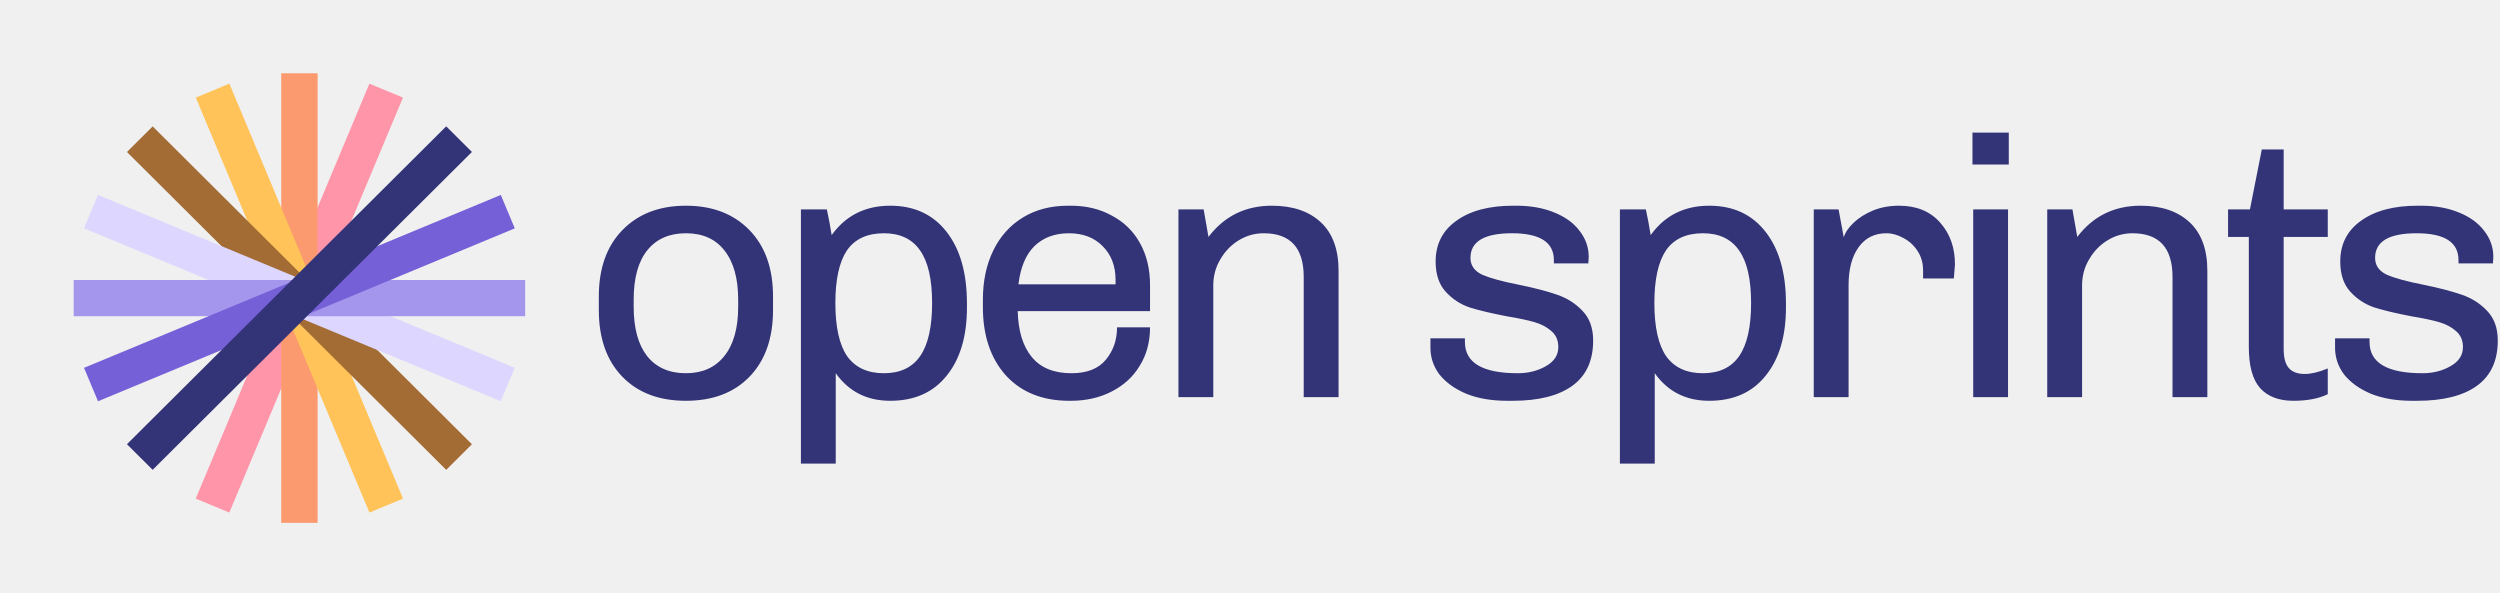
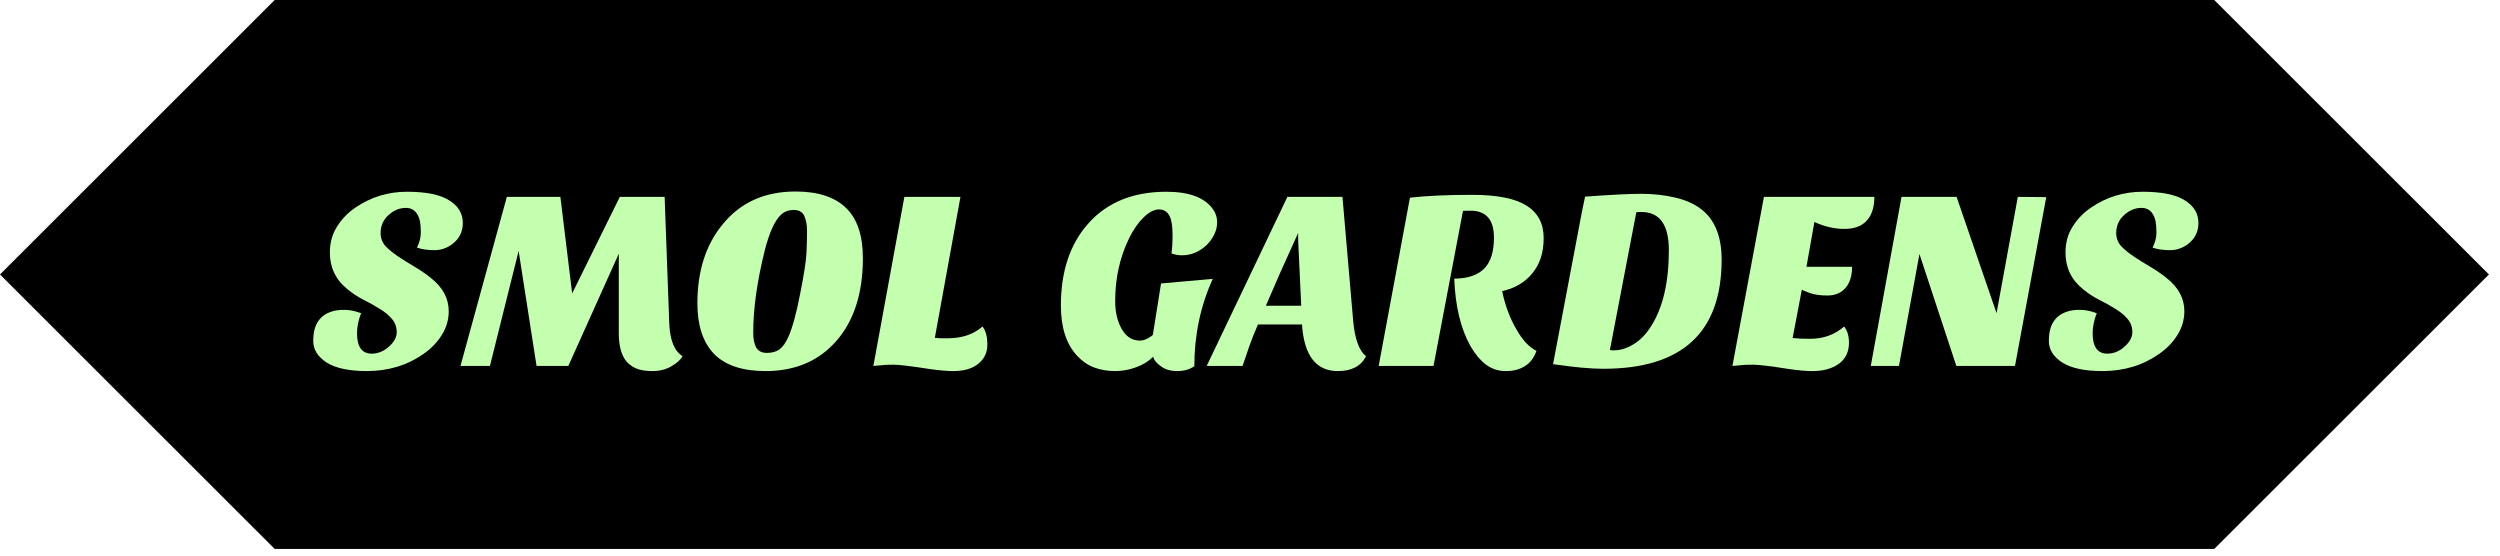
- <svg xmlns="http://www.w3.org/2000/svg" width="287" height="68" viewBox="0 0 287 68" fill="none">
-   <mask id="mask0_534_739" style="mask-type:luminance" maskUnits="userSpaceOnUse" x="0" y="0" width="69" height="69">
-     <path d="M68.745 0H0V68.444H68.745V0Z" fill="white" />
-   </mask>
-   <g mask="url(#mask0_534_739)">
-     <path d="M22.471 57.244L26.325 58.843L46.26 11.205L42.406 9.606L22.471 57.244Z" fill="#FF95A9" />
-     <path d="M36.46 8.416H32.285V60.022H36.46V8.416Z" fill="#FB9A6E" />
-     <path d="M42.412 58.841L46.267 57.242L26.332 9.604L22.477 11.203L42.412 58.841Z" fill="#FFC359" />
-     <path d="M51.224 53.94L54.177 51L17.526 14.509L14.574 17.449L51.224 53.94Z" fill="#A36C35" />
-     <path d="M11.248 22.374L9.642 26.212L57.489 46.059L59.095 42.222L11.248 22.374Z" fill="#DDD7FF" />
-     <path d="M60.292 36.301V32.144H8.459V36.301H60.292Z" fill="#A496ED" />
-     <path d="M59.098 26.217L57.492 22.379L9.646 42.227L11.252 46.064L59.098 26.217Z" fill="#7660D8" />
-     <path d="M54.177 17.444L51.224 14.504L14.573 50.995L17.526 53.935L54.177 17.444Z" fill="#333377" />
+ <svg xmlns="http://www.w3.org/2000/svg" width="198" height="44" viewBox="0 0 198 44" fill="none">
+   <rect width="198" height="44" fill="#B0B0B0" />
+   <g id="PAGE  - Project Page template">
+     <path d="M-230 -387C-230 -388.104 -229.105 -389 -228 -389H1859C1860.1 -389 1861 -388.105 1861 -387V4063C1861 4064.1 1860.1 4065 1859 4065H-228C-229.105 4065 -230 4064.1 -230 4063V-387Z" fill="#FCE5B0" />
+     <path d="M-228 -389V-388H1859V-389V-390H-228V-389ZM1861 -387H1860V4063H1861H1862V-387H1861ZM1859 4065V4064H-228V4065V4066H1859V4065ZM-230 4063H-229V-387H-230H-231V4063H-230ZM-228 4065V4064C-228.552 4064 -229 4063.55 -229 4063H-230H-231C-231 4064.66 -229.657 4066 -228 4066V4065ZM1861 4063H1860C1860 4063.55 1859.55 4064 1859 4064V4065V4066C1860.66 4066 1862 4064.66 1862 4063H1861ZM1859 -389V-388C1859.55 -388 1860 -387.552 1860 -387H1861H1862C1862 -388.657 1860.66 -390 1859 -390V-389ZM-228 -389V-390C-229.657 -390 -231 -388.657 -231 -387H-230H-229C-229 -387.552 -228.552 -388 -228 -388V-389Z" fill="black" fill-opacity="0.1" />
+     <g id="Primary Nav / Header" filter="url(#filter0_d_2201_1219)">
+       <g id="bar">
+         <rect width="1440" height="101" transform="translate(-55 -29)" fill="white" />
+         <g id="Group 17">
+           <g id="Group 1">
+             <path id="Vector 1" d="M22.047 0.27L0.54 21.738L22.047 43.205H175.345L196.853 21.738L175.345 0.27H22.047Z" fill="black" />
+             <path id="Vector 1 (Stroke)" d="M175.369 0L197.123 21.738L175.369 43.475H21.754L0 21.738L21.754 0H175.369ZM0.648 21.738L21.944 43.017H175.179L196.475 21.738L175.179 0.458H21.944L0.648 21.738Z" fill="black" />
+           </g>
+           <g id="SMOL GARDENS">
+             <path id="Vector" d="M170.485 19.61C170.688 19.204 170.789 18.812 170.789 18.433C170.789 18.054 170.769 17.764 170.728 17.561C170.688 17.344 170.62 17.155 170.525 16.993C170.323 16.641 170.018 16.465 169.612 16.465C169.112 16.465 168.659 16.648 168.253 17.013C167.82 17.392 167.604 17.879 167.604 18.474C167.604 18.852 167.732 19.191 167.989 19.488C168.26 19.772 168.598 20.049 169.004 20.32C169.41 20.59 169.842 20.861 170.302 21.131C170.762 21.402 171.195 21.7 171.601 22.024C172.534 22.768 173.001 23.64 173.001 24.641C173.001 25.318 172.818 25.947 172.453 26.528C172.101 27.096 171.628 27.59 171.033 28.009C169.734 28.929 168.226 29.389 166.508 29.389C165.115 29.389 164.06 29.166 163.343 28.719C162.626 28.259 162.268 27.685 162.268 26.995C162.268 25.764 162.748 24.993 163.709 24.682C163.979 24.587 164.317 24.54 164.723 24.54C165.142 24.54 165.589 24.628 166.062 24.804C165.846 25.358 165.737 25.886 165.737 26.386C165.737 27.468 166.123 28.009 166.894 28.009C167.394 28.009 167.847 27.827 168.253 27.462C168.672 27.096 168.882 26.711 168.882 26.305C168.882 25.886 168.747 25.527 168.476 25.23C168.219 24.932 167.895 24.668 167.502 24.439C167.11 24.195 166.684 23.958 166.224 23.728C165.778 23.498 165.359 23.221 164.966 22.897C164.047 22.153 163.587 21.186 163.587 19.995C163.587 19.224 163.776 18.541 164.155 17.946C164.534 17.338 165.027 16.83 165.636 16.425C166.853 15.6 168.206 15.187 169.694 15.187C171.195 15.187 172.304 15.41 173.021 15.857C173.751 16.303 174.116 16.905 174.116 17.662C174.116 18.325 173.859 18.866 173.345 19.285C172.899 19.637 172.405 19.813 171.864 19.813C171.323 19.813 170.864 19.745 170.485 19.61Z" fill="#C3FFAE" />
+             <path id="Vector_2" d="M148.166 28.983L150.6 15.593H154.962L158.127 24.804L159.811 15.593L162.063 15.613L159.588 28.983H154.942L152.02 20.117L150.397 28.983H148.166Z" fill="#C3FFAE" />
+             <path id="Vector_3" d="M146.054 25.859C146.311 26.183 146.439 26.609 146.439 27.137C146.439 27.867 146.169 28.428 145.628 28.821C145.087 29.2 144.39 29.389 143.538 29.389C143.051 29.389 142.436 29.335 141.692 29.227C140.231 28.997 139.277 28.882 138.831 28.882C138.385 28.882 138.074 28.895 137.898 28.922C137.722 28.936 137.492 28.956 137.208 28.983L139.703 15.593H148.448C148.448 16.418 148.245 17.047 147.839 17.48C147.447 17.912 146.859 18.129 146.074 18.129C145.29 18.129 144.498 17.946 143.7 17.581L143.071 21.131H146.683C146.683 21.848 146.507 22.41 146.155 22.815C145.804 23.208 145.33 23.404 144.735 23.404C144.153 23.404 143.68 23.336 143.315 23.201C142.95 23.066 142.747 22.978 142.706 22.937L141.976 26.772C142.3 26.812 142.767 26.832 143.376 26.832C144.417 26.832 145.31 26.508 146.054 25.859Z" fill="#C3FFAE" />
+             <path id="Vector_4" d="M136.352 20.564C136.352 26.326 133.227 29.207 126.978 29.207C125.978 29.207 124.652 29.085 123.002 28.841L125.274 16.851C125.382 16.31 125.47 15.884 125.538 15.573C127.594 15.424 129.075 15.35 129.981 15.35C130.901 15.35 131.78 15.444 132.619 15.634C133.457 15.823 134.154 16.127 134.708 16.547C135.804 17.372 136.352 18.711 136.352 20.564ZM132.172 19.813C132.172 17.798 131.449 16.79 130.001 16.79H129.799C129.731 16.79 129.663 16.797 129.596 16.81L127.506 27.705C127.56 27.732 127.614 27.746 127.668 27.746H127.831C128.331 27.746 128.838 27.59 129.352 27.279C129.88 26.968 130.346 26.495 130.752 25.859C131.699 24.385 132.172 22.369 132.172 19.813Z" fill="#C3FFAE" />
+             <path id="Vector_5" d="M109.192 28.983L111.668 15.654C113.007 15.505 114.65 15.431 116.598 15.431C118.559 15.431 119.993 15.715 120.899 16.283C121.805 16.851 122.258 17.71 122.258 18.859C122.258 19.995 121.961 20.922 121.365 21.639C120.784 22.356 119.986 22.829 118.971 23.059C119.201 24.182 119.58 25.196 120.108 26.102C120.594 26.954 121.122 27.516 121.69 27.786C121.487 28.354 121.176 28.76 120.757 29.004C120.351 29.261 119.851 29.389 119.255 29.389C118.674 29.389 118.153 29.22 117.693 28.882C117.233 28.53 116.821 28.037 116.456 27.401C115.685 26.021 115.259 24.243 115.177 22.065H115.319C116.32 22.038 117.071 21.767 117.571 21.253C118.072 20.726 118.322 19.914 118.322 18.819C118.322 17.453 117.747 16.743 116.598 16.689H116.151C116.03 16.689 115.935 16.695 115.867 16.709L113.534 28.983H109.192Z" fill="#C3FFAE" />
+             <path id="Vector_6" d="M105.958 29.389C104.227 29.389 103.28 28.158 103.118 25.696H99.628C99.358 26.319 99.127 26.9 98.938 27.441L98.411 28.983H95.57L101.961 15.593H106.323L107.175 25.453C107.31 26.873 107.649 27.793 108.19 28.212C107.797 28.997 107.054 29.389 105.958 29.389ZM100.257 24.215H103.057L102.813 19.001V18.453L101.373 21.639L100.257 24.215Z" fill="#C3FFAE" />
+             <path id="Vector_7" d="M96.052 22.085C95.079 24.222 94.592 26.528 94.592 29.003C94.227 29.26 93.773 29.389 93.232 29.389C92.705 29.389 92.272 29.26 91.934 29.003C91.596 28.76 91.393 28.51 91.325 28.253C90.987 28.604 90.541 28.882 89.986 29.084C89.445 29.287 88.884 29.389 88.302 29.389C87.721 29.389 87.173 29.294 86.659 29.105C86.159 28.916 85.712 28.611 85.32 28.192C84.454 27.272 84.022 25.94 84.022 24.195C84.022 21.49 84.745 19.326 86.192 17.703C87.68 16.026 89.743 15.187 92.38 15.187C94.206 15.187 95.444 15.66 96.093 16.607C96.296 16.905 96.397 17.236 96.397 17.601C96.397 17.953 96.316 18.284 96.154 18.596C96.005 18.893 95.809 19.163 95.566 19.407C94.984 19.948 94.335 20.218 93.618 20.218C93.334 20.218 93.057 20.171 92.786 20.076C92.84 19.671 92.867 19.231 92.867 18.758C92.867 18.284 92.847 17.939 92.806 17.723C92.779 17.507 92.725 17.311 92.644 17.135C92.468 16.77 92.184 16.587 91.792 16.587C91.413 16.587 91.007 16.797 90.575 17.216C90.155 17.622 89.777 18.163 89.439 18.839C88.695 20.354 88.323 22.024 88.323 23.85C88.323 24.689 88.485 25.406 88.809 26.001C89.161 26.65 89.648 26.974 90.27 26.974C90.487 26.974 90.69 26.92 90.879 26.812C91.082 26.704 91.224 26.609 91.305 26.528L91.954 22.45L96.052 22.085Z" fill="#C3FFAE" />
+             <path id="Vector_8" d="M77.814 25.859C78.071 26.183 78.199 26.663 78.199 27.299C78.199 27.921 77.956 28.428 77.469 28.821C76.995 29.2 76.339 29.389 75.501 29.389C75.014 29.389 74.392 29.335 73.634 29.227C72.147 28.997 71.186 28.882 70.753 28.882C70.334 28.882 70.037 28.895 69.861 28.922C69.685 28.936 69.455 28.956 69.171 28.983L71.626 15.593H76.069L74.04 26.751C74.216 26.778 74.385 26.792 74.547 26.792H75.055C76.191 26.792 77.11 26.481 77.814 25.859Z" fill="#C3FFAE" />
+             <path id="Vector_9" d="M55.233 24.033C55.233 21.477 55.896 19.394 57.222 17.784C58.628 16.039 60.556 15.167 63.004 15.167C64.776 15.167 66.108 15.6 67.001 16.465C67.893 17.318 68.34 18.65 68.34 20.462C68.34 23.221 67.636 25.406 66.23 27.015C64.837 28.598 62.97 29.389 60.63 29.389C58.804 29.389 57.445 28.936 56.552 28.03C55.673 27.11 55.233 25.778 55.233 24.033ZM60.569 19.833C59.961 22.268 59.656 24.445 59.656 26.366C59.656 26.826 59.731 27.205 59.879 27.502C60.042 27.8 60.326 27.949 60.731 27.949C61.151 27.949 61.489 27.854 61.746 27.665C62.003 27.462 62.233 27.137 62.436 26.691C62.76 25.96 63.072 24.824 63.369 23.282C63.68 21.727 63.849 20.631 63.876 19.996C63.903 19.346 63.917 18.778 63.917 18.291C63.917 17.805 63.842 17.405 63.694 17.094C63.545 16.783 63.268 16.628 62.862 16.628C62.47 16.628 62.138 16.75 61.868 16.993C61.367 17.453 60.934 18.4 60.569 19.833Z" fill="#C3FFAE" />
+             <path id="Vector_10" d="M36.47 28.983L40.142 15.593H44.382L45.315 23.241L49.089 15.593H52.639L53.005 25.615C53.059 26.941 53.41 27.806 54.06 28.212C53.911 28.483 53.62 28.746 53.187 29.003C52.755 29.26 52.247 29.389 51.666 29.389C51.098 29.389 50.645 29.308 50.306 29.145C49.968 28.983 49.705 28.767 49.515 28.496C49.177 28.009 49.008 27.299 49.008 26.366V20.097L45.011 28.983H42.495L41.075 19.874L38.803 28.983H36.47Z" fill="#C3FFAE" />
+             <path id="Vector_11" d="M33.023 19.61C33.226 19.204 33.328 18.812 33.328 18.433C33.328 18.054 33.307 17.764 33.267 17.561C33.226 17.344 33.159 17.155 33.064 16.993C32.861 16.641 32.557 16.465 32.151 16.465C31.651 16.465 31.198 16.648 30.792 17.013C30.359 17.392 30.142 17.879 30.142 18.474C30.142 18.852 30.271 19.191 30.528 19.488C30.799 19.772 31.137 20.049 31.542 20.32C31.948 20.59 32.381 20.861 32.841 21.131C33.301 21.402 33.733 21.7 34.139 22.024C35.072 22.768 35.539 23.64 35.539 24.641C35.539 25.318 35.357 25.947 34.991 26.528C34.64 27.096 34.166 27.59 33.571 28.009C32.273 28.929 30.765 29.389 29.047 29.389C27.654 29.389 26.599 29.166 25.882 28.719C25.165 28.259 24.807 27.685 24.807 26.995C24.807 25.764 25.287 24.993 26.247 24.682C26.518 24.587 26.856 24.54 27.262 24.54C27.681 24.54 28.127 24.628 28.601 24.804C28.384 25.358 28.276 25.886 28.276 26.386C28.276 27.468 28.661 28.009 29.432 28.009C29.933 28.009 30.386 27.827 30.792 27.462C31.211 27.096 31.421 26.711 31.421 26.305C31.421 25.886 31.285 25.527 31.015 25.23C30.758 24.932 30.433 24.668 30.041 24.439C29.649 24.195 29.223 23.958 28.763 23.728C28.317 23.498 27.897 23.221 27.505 22.897C26.585 22.153 26.125 21.186 26.125 19.995C26.125 19.224 26.315 18.541 26.694 17.946C27.072 17.338 27.566 16.83 28.174 16.425C29.392 15.6 30.744 15.187 32.232 15.187C33.733 15.187 34.843 15.41 35.559 15.857C36.29 16.303 36.655 16.905 36.655 17.662C36.655 18.325 36.398 18.866 35.884 19.285C35.438 19.637 34.944 19.813 34.403 19.813C33.862 19.813 33.402 19.745 33.023 19.61Z" fill="#C3FFAE" />
+           </g>
+         </g>
+       </g>
+     </g>
  </g>
-   <path d="M78.744 23.615C81.779 23.615 84.204 24.543 86.02 26.399C87.835 28.254 88.743 30.799 88.743 34.032V35.593C88.743 38.826 87.849 41.371 86.062 43.227C84.275 45.082 81.836 46.01 78.744 46.01C75.652 46.01 73.213 45.082 71.426 43.227C69.639 41.371 68.745 38.826 68.745 35.593V34.032C68.745 30.799 69.653 28.254 71.468 26.399C73.283 24.543 75.709 23.615 78.744 23.615ZM78.744 26.778C76.844 26.778 75.368 27.425 74.319 28.718C73.27 30.012 72.745 31.91 72.745 34.412V35.213C72.745 37.66 73.255 39.543 74.276 40.865C75.326 42.186 76.815 42.847 78.744 42.847C80.616 42.847 82.077 42.2 83.126 40.907C84.204 39.586 84.743 37.688 84.743 35.213V34.412C84.743 31.966 84.218 30.082 83.169 28.761C82.148 27.439 80.673 26.778 78.744 26.778ZM102.198 23.615C104.949 23.615 107.104 24.613 108.665 26.61C110.225 28.606 111.005 31.347 111.005 34.834V35.298C111.005 38.615 110.225 41.23 108.665 43.142C107.133 45.054 104.977 46.01 102.198 46.01C99.531 46.01 97.446 44.956 95.943 42.847V53.222H91.944V24.037H94.922C95.12 24.937 95.305 25.921 95.475 26.989C97.092 24.74 99.332 23.615 102.198 23.615ZM101.474 26.778C99.545 26.778 98.127 27.439 97.219 28.761C96.34 30.082 95.9 32.092 95.9 34.791C95.9 37.547 96.354 39.586 97.262 40.907C98.198 42.2 99.602 42.847 101.474 42.847C103.346 42.847 104.736 42.186 105.644 40.865C106.551 39.543 107.006 37.519 107.006 34.791C107.006 32.036 106.538 30.012 105.602 28.718C104.694 27.425 103.318 26.778 101.474 26.778ZM122.919 23.615C124.706 23.615 126.28 23.995 127.642 24.754C129.031 25.485 130.109 26.539 130.875 27.917C131.641 29.295 132.024 30.897 132.024 32.725V35.719H116.834C116.891 37.997 117.43 39.754 118.451 40.991C119.472 42.228 120.99 42.847 123.004 42.847C124.791 42.847 126.11 42.327 126.961 41.286C127.812 40.246 128.237 39.009 128.237 37.575H132.024C132.024 39.262 131.627 40.738 130.833 42.004C130.067 43.269 128.989 44.253 127.599 44.956C126.237 45.659 124.678 46.01 122.919 46.01H122.748C119.685 46.01 117.26 45.04 115.473 43.1C113.714 41.132 112.835 38.517 112.835 35.255V34.412C112.835 32.275 113.232 30.391 114.026 28.761C114.82 27.13 115.955 25.864 117.43 24.965C118.905 24.065 120.635 23.615 122.621 23.615H122.919ZM122.706 26.778C121.089 26.778 119.77 27.27 118.749 28.254C117.756 29.238 117.146 30.701 116.919 32.641H128.067V32.135C128.067 30.532 127.571 29.238 126.578 28.254C125.614 27.27 124.323 26.778 122.706 26.778ZM146.008 23.615C148.391 23.615 150.263 24.248 151.624 25.513C152.986 26.778 153.667 28.634 153.667 31.08V45.588H149.667V31.797C149.667 28.451 148.135 26.778 145.072 26.778C144.051 26.778 143.101 27.045 142.221 27.579C141.342 28.114 140.633 28.845 140.094 29.773C139.555 30.672 139.285 31.671 139.285 32.767V45.588H135.286V24.037H138.179L138.732 27.2C140.548 24.81 142.973 23.615 146.008 23.615ZM174.086 23.615C175.703 23.615 177.135 23.868 178.384 24.374C179.66 24.88 180.639 25.583 181.319 26.483C182.028 27.383 182.383 28.381 182.383 29.477L182.341 30.237H178.384V29.857C178.384 27.805 176.781 26.778 173.576 26.778C170.399 26.778 168.81 27.72 168.81 29.604C168.81 30.476 169.264 31.122 170.172 31.544C171.08 31.938 172.469 32.317 174.342 32.683C176.129 33.048 177.59 33.428 178.724 33.822C179.887 34.215 180.866 34.834 181.66 35.677C182.483 36.521 182.894 37.66 182.894 39.093C182.894 41.399 182.1 43.128 180.511 44.281C178.922 45.434 176.639 46.01 173.661 46.01H173.023C171.236 46.01 169.676 45.743 168.342 45.209C167.009 44.647 165.974 43.901 165.236 42.974C164.527 42.018 164.187 40.949 164.215 39.768V38.84H168.172V39.262C168.172 41.652 170.2 42.847 174.256 42.847C175.448 42.847 176.512 42.58 177.448 42.046C178.412 41.511 178.894 40.78 178.894 39.853C178.894 39.065 178.625 38.447 178.086 37.997C177.575 37.547 176.937 37.21 176.171 36.985C175.405 36.76 174.342 36.535 172.98 36.31C171.221 35.972 169.803 35.635 168.725 35.298C167.647 34.932 166.725 34.328 165.96 33.484C165.194 32.641 164.811 31.488 164.811 30.026C164.811 28.029 165.605 26.469 167.193 25.344C168.782 24.191 170.952 23.615 173.703 23.615H174.086ZM196.219 23.615C198.97 23.615 201.127 24.613 202.686 26.61C204.246 28.606 205.027 31.347 205.027 34.834V35.298C205.027 38.615 204.246 41.23 202.686 43.142C201.155 45.054 198.999 46.01 196.219 46.01C193.553 46.01 191.468 44.956 189.965 42.847V53.222H185.965V24.037H188.943C189.142 24.937 189.326 25.921 189.497 26.989C191.113 24.74 193.354 23.615 196.219 23.615ZM195.496 26.778C193.567 26.778 192.149 27.439 191.241 28.761C190.362 30.082 189.922 32.092 189.922 34.791C189.922 37.547 190.376 39.586 191.284 40.907C192.22 42.2 193.624 42.847 195.496 42.847C197.368 42.847 198.758 42.186 199.666 40.865C200.573 39.543 201.027 37.519 201.027 34.791C201.027 32.036 200.559 30.012 199.623 28.718C198.715 27.425 197.34 26.778 195.496 26.778ZM218.004 23.615C220.018 23.615 221.592 24.262 222.727 25.555C223.862 26.82 224.429 28.423 224.429 30.363L224.301 31.966H220.77V31.038C220.77 30.194 220.557 29.449 220.131 28.803C219.706 28.156 219.167 27.664 218.514 27.326C217.862 26.961 217.21 26.778 216.557 26.778C215.196 26.778 214.132 27.312 213.366 28.381C212.6 29.449 212.217 30.897 212.217 32.725V45.588H208.218V24.037H211.068L211.664 27.242C211.834 26.68 212.217 26.117 212.813 25.555C213.409 24.993 214.146 24.529 215.025 24.163C215.933 23.798 216.926 23.615 218.004 23.615ZM230.608 15.222V18.891H226.439V15.222H230.608ZM230.523 24.037V45.588H226.524V24.037H230.523ZM245.745 23.615C248.128 23.615 250 24.248 251.362 25.513C252.723 26.778 253.404 28.634 253.404 31.08V45.588H249.405V31.797C249.405 28.451 247.873 26.778 244.809 26.778C243.788 26.778 242.838 27.045 241.959 27.579C241.079 28.114 240.37 28.845 239.831 29.773C239.292 30.672 239.023 31.671 239.023 32.767V45.588H235.023V24.037H237.916L238.47 27.2C240.285 24.81 242.711 23.615 245.745 23.615ZM262.165 24.037H267.228V27.2H262.165V40.063C262.165 41.076 262.363 41.807 262.76 42.257C263.157 42.706 263.767 42.931 264.59 42.931C265.327 42.931 266.207 42.721 267.228 42.299V45.251C266.207 45.757 264.888 46.01 263.271 46.01C261.597 46.01 260.321 45.518 259.442 44.534C258.591 43.55 258.165 41.989 258.165 39.853V27.2H255.783V24.037H258.293L259.654 17.162H262.165V24.037ZM277.938 23.615C279.554 23.615 280.987 23.868 282.235 24.374C283.511 24.88 284.49 25.583 285.171 26.483C285.88 27.383 286.234 28.381 286.234 29.477L286.192 30.237H282.235V29.857C282.235 27.805 280.632 26.778 277.427 26.778C274.25 26.778 272.662 27.72 272.662 29.604C272.662 30.476 273.115 31.122 274.023 31.544C274.93 31.938 276.321 32.317 278.193 32.683C279.98 33.048 281.44 33.428 282.575 33.822C283.738 34.215 284.717 34.834 285.511 35.677C286.333 36.521 286.745 37.66 286.745 39.093C286.745 41.399 285.95 43.128 284.362 44.281C282.774 45.434 280.49 46.01 277.512 46.01H276.874C275.087 46.01 273.526 45.743 272.194 45.209C270.86 44.647 269.825 43.901 269.088 42.974C268.378 42.018 268.038 40.949 268.066 39.768V38.84H272.023V39.262C272.023 41.652 274.051 42.847 278.108 42.847C279.299 42.847 280.363 42.58 281.299 42.046C282.263 41.511 282.746 40.78 282.746 39.853C282.746 39.065 282.476 38.447 281.937 37.997C281.427 37.547 280.788 37.21 280.022 36.985C279.257 36.76 278.193 36.535 276.831 36.31C275.072 35.972 273.654 35.635 272.577 35.298C271.498 34.932 270.577 34.328 269.811 33.484C269.045 32.641 268.662 31.488 268.662 30.026C268.662 28.029 269.456 26.469 271.045 25.344C272.633 24.191 274.803 23.615 277.555 23.615H277.938Z" fill="#333377" />
+   <defs>
+     <filter id="filter0_d_2201_1219" x="-55" y="-29" width="1440" height="102" filterUnits="userSpaceOnUse" color-interpolation-filters="sRGB">
+       <feFlood flood-opacity="0" result="BackgroundImageFix" />
+       <feColorMatrix in="SourceAlpha" type="matrix" values="0 0 0 0 0 0 0 0 0 0 0 0 0 0 0 0 0 0 127 0" result="hardAlpha" />
+       <feOffset dy="1" />
+       <feComposite in2="hardAlpha" operator="out" />
+       <feColorMatrix type="matrix" values="0 0 0 0 0.882 0 0 0 0 0.882 0 0 0 0 0.882 0 0 0 1 0" />
+       <feBlend mode="normal" in2="BackgroundImageFix" result="effect1_dropShadow_2201_1219" />
+       <feBlend mode="normal" in="SourceGraphic" in2="effect1_dropShadow_2201_1219" result="shape" />
+     </filter>
+   </defs>
</svg>
